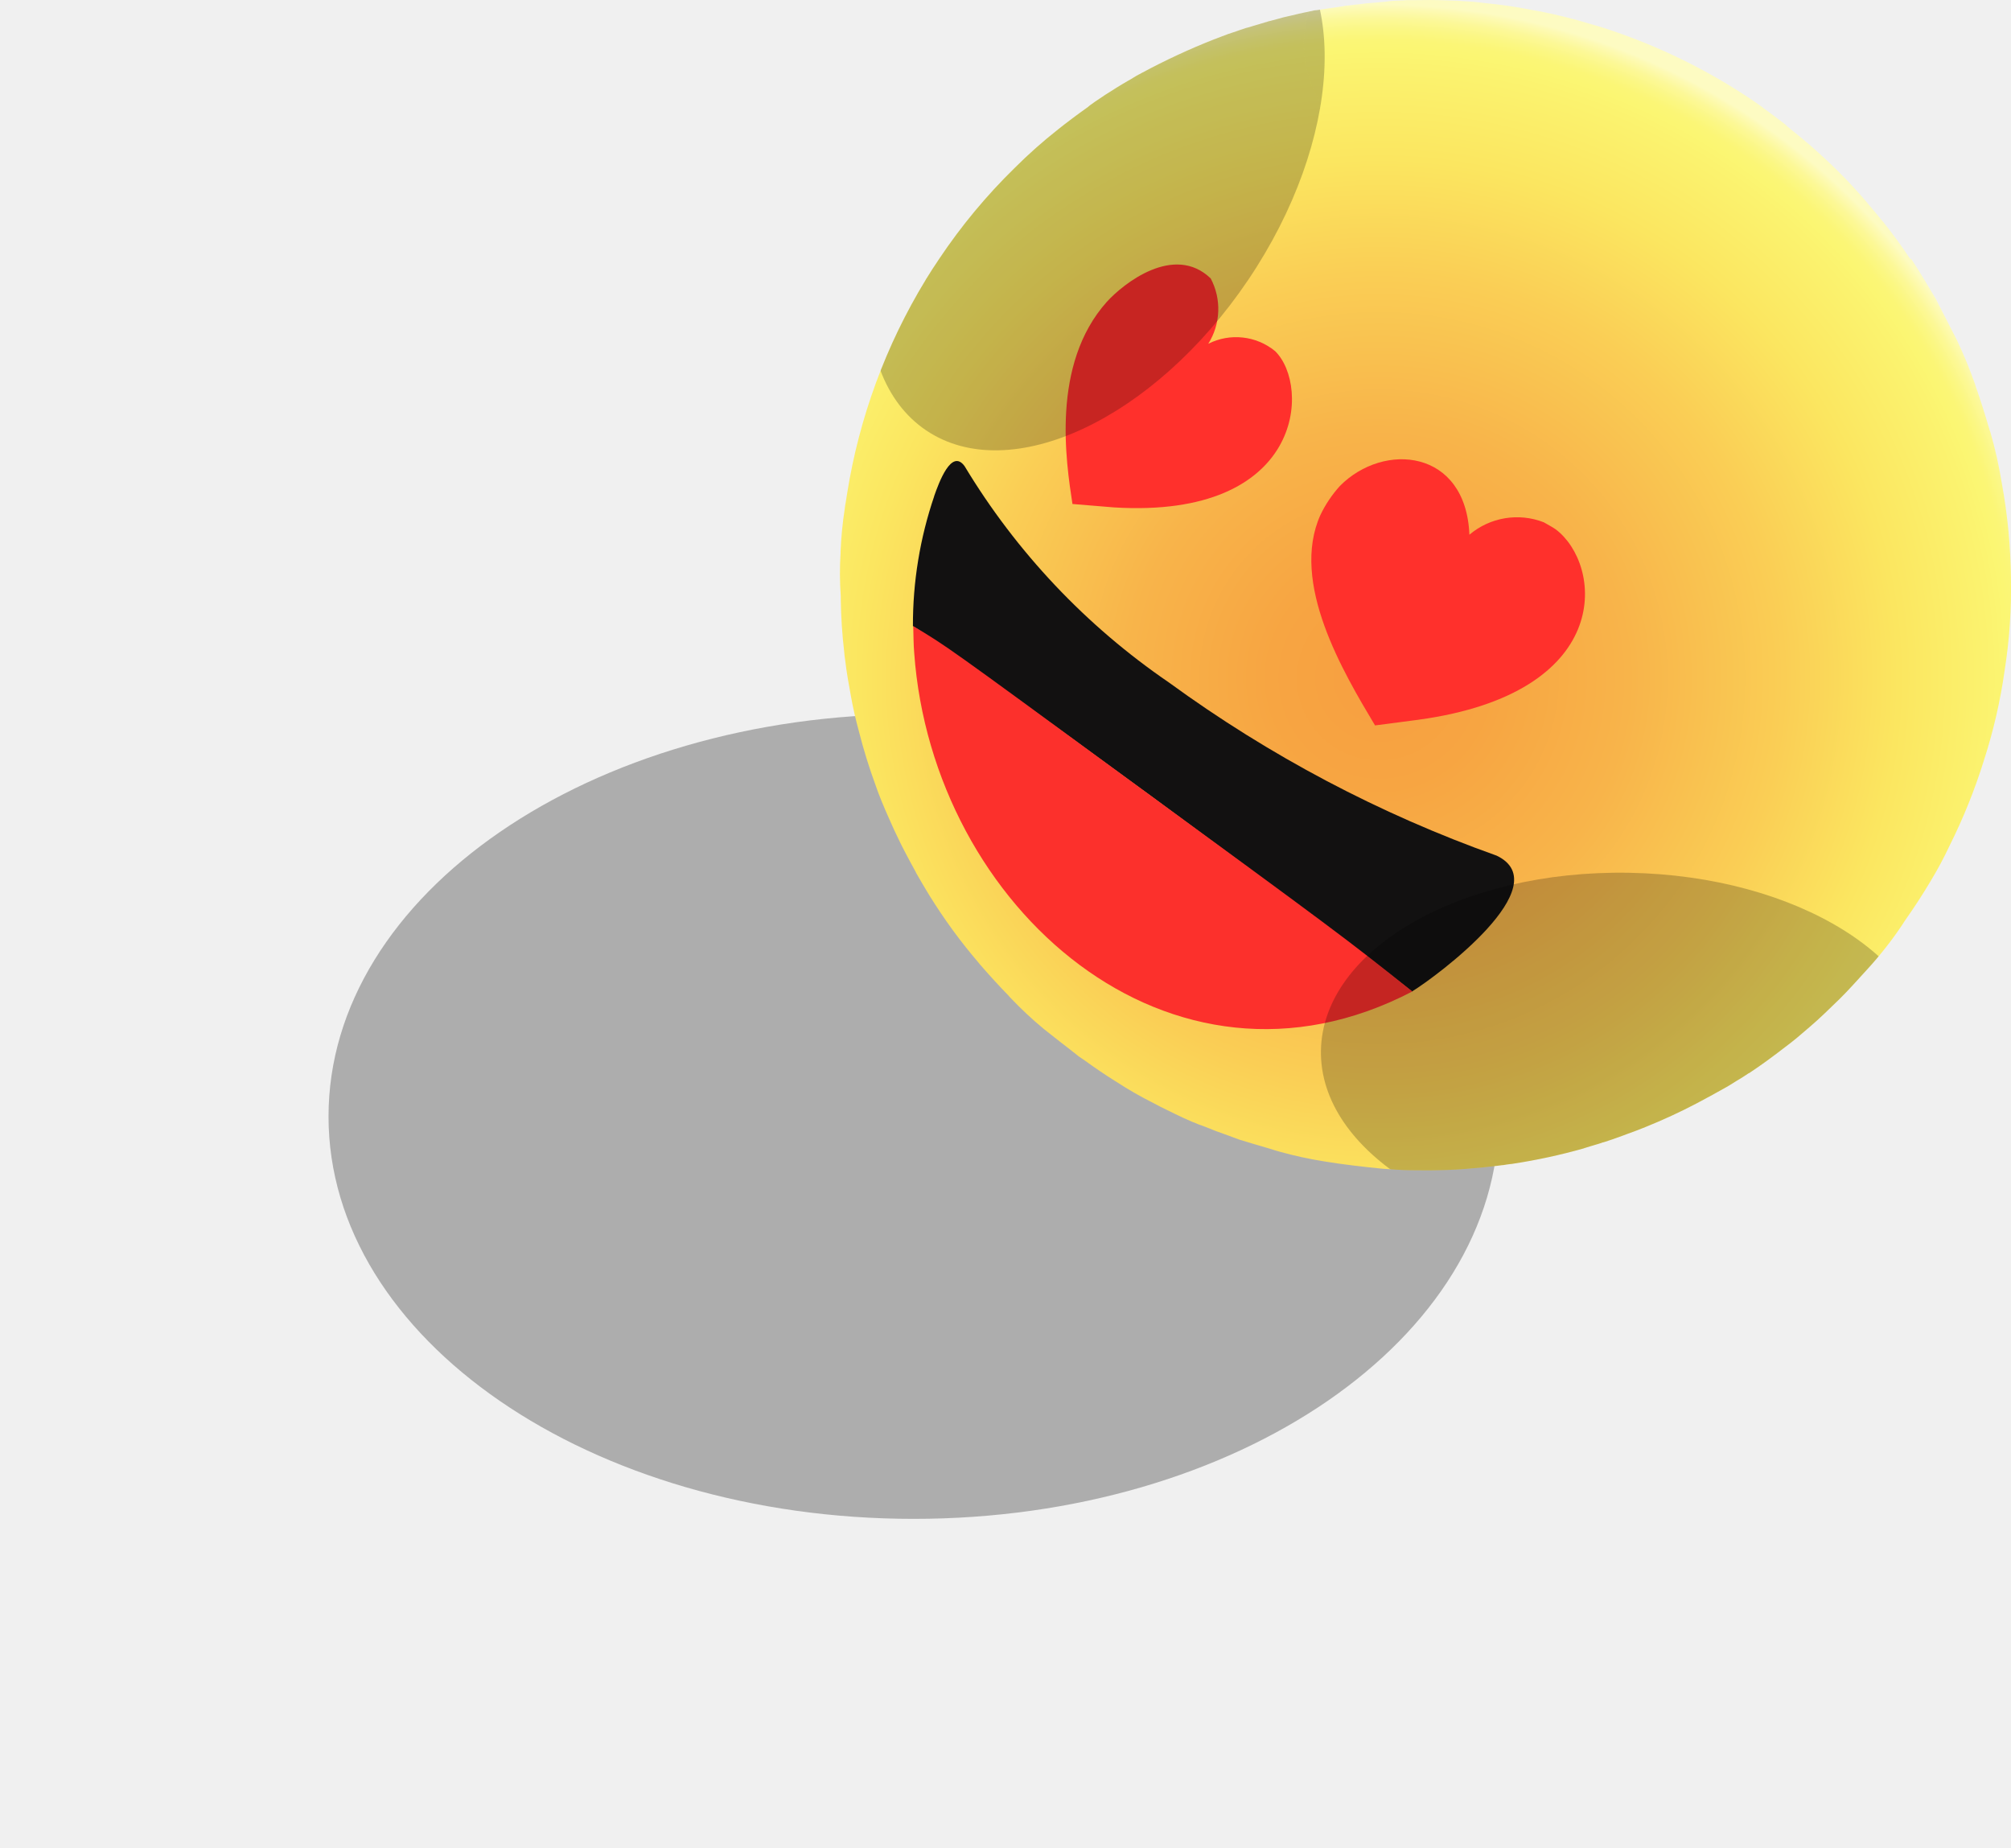
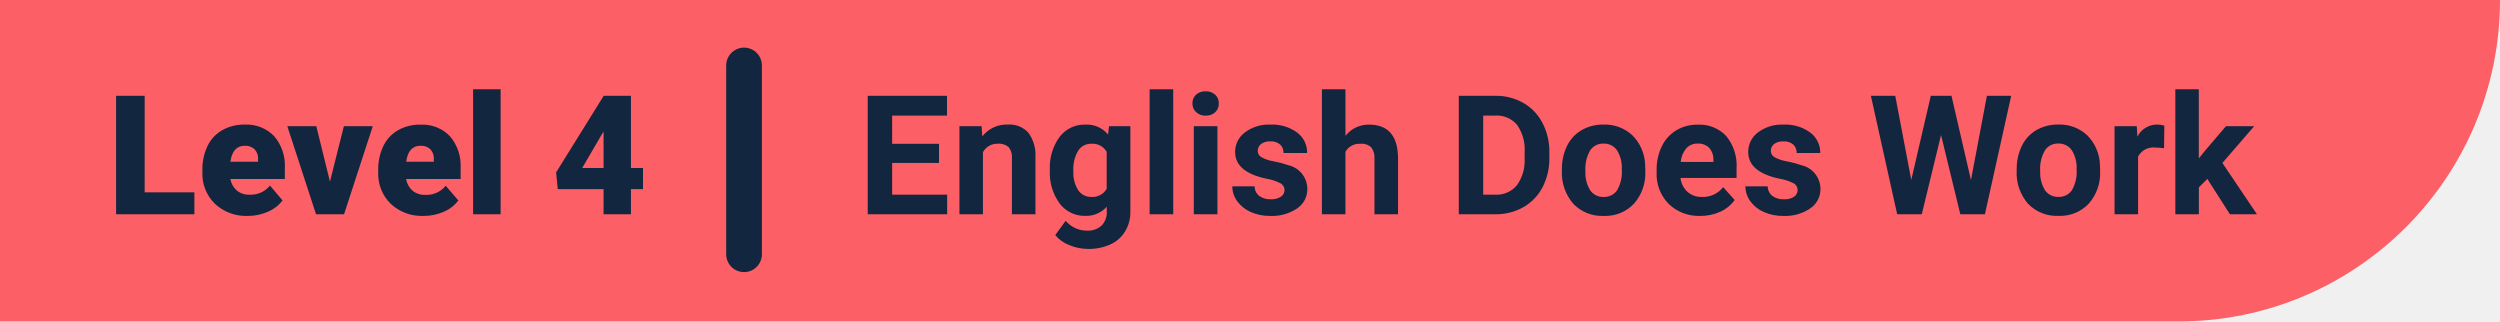
- <svg xmlns="http://www.w3.org/2000/svg" xmlns:xlink="http://www.w3.org/1999/xlink" width="82.478" height="75.758" viewBox="0 0 82.478 75.758">
-   <defs>
-     <radialGradient id="radial-gradient" cx="0.471" cy="0.58" r="0.575" gradientTransform="matrix(-0.999, -0.004, -0.004, 1, 0.933, 0.001)" gradientUnits="objectBoundingBox">
-       <stop offset="0" stop-color="#f79f40" />
-       <stop offset="0.163" stop-color="#f7a542" />
-       <stop offset="0.371" stop-color="#f8b44a" />
-       <stop offset="0.601" stop-color="#face55" />
-       <stop offset="0.771" stop-color="#fbe660" />
-       <stop offset="0.91" stop-color="#fbf36f" />
-       <stop offset="0.932" stop-color="#fbf672" />
-       <stop offset="0.947" stop-color="#fbf676" />
-       <stop offset="0.962" stop-color="#fbf783" />
-       <stop offset="0.978" stop-color="#fcf897" />
-       <stop offset="0.994" stop-color="#fdfab4" />
-       <stop offset="1" stop-color="#fdfbc2" />
-     </radialGradient>
-     <clipPath id="clip-path">
-       <path id="Trazado_116496" data-name="Trazado 116496" d="M52.65,29.84v-.06c0-.11-.03-.77-.15-1.75-.01-.09-.02-.17-.03-.26-.02-.12-.04-.25-.06-.38a23.894,23.894,0,0,0-3.15-8.77c0-.01-.01-.01-.01-.02-.17-.29-.35-.57-.54-.85h0a23.353,23.353,0,0,0-3.06-3.74,20.449,20.449,0,0,0-1.77-1.6c-.39-.32-.78-.62-1.19-.91a.265.265,0,0,1-.06-.05l-.05-.04-.21-.15c-.26-.18-.55-.37-.86-.57h0c-.01-.01-.02-.01-.03-.02-.15-.09-.3-.19-.47-.28-.07-.04-.15-.09-.22-.13s-.12-.07-.19-.11a1.092,1.092,0,0,0-.15-.08,25.413,25.413,0,0,0-2.93-1.4c-.26-.11-.47-.18-.58-.23l-.18-.07-.18-.07c-.01,0-.02-.01-.03-.01l-.04-.01-.3-.1-.04-.01c-.01,0-.03-.01-.04-.01l-.2-.07a2.759,2.759,0,0,0-.27-.08l-.23-.07c-.04-.01-.09-.03-.13-.04-.01,0-.03-.01-.04-.01s-.03-.01-.05-.01a.636.636,0,0,1-.07-.02l-.26-.07-.22-.06c-.07-.02-.14-.03-.21-.05h-.01l-.13-.03-.25-.06-.18-.04a2.049,2.049,0,0,0-.24-.05c-.01,0-.03-.01-.04-.01-.06-.01-.12-.03-.18-.04l-.11-.02-.13-.03h-.02l-.04-.01c-.02,0-.05-.01-.07-.01a1.766,1.766,0,0,1-.2-.04.6.6,0,0,0-.12-.02h0a2.068,2.068,0,0,1-.22-.04l-.19-.03c-.03-.01-.07-.01-.11-.02a.985.985,0,0,0-.17-.02,1,1,0,0,0-.16-.02l-.27-.03-.25-.03c-.03,0-.05-.01-.08-.01h-.02a1.641,1.641,0,0,0-.23-.02l-.34-.03c-.08-.01-.16-.01-.23-.02-.09-.01-.17-.01-.26-.02s-.18-.01-.27-.02A.97.97,0,0,1,29.76,7h-.37c-.48-.01-.96-.01-1.45,0-.11,0-.21,0-.31.01s-.22.01-.32.02c-.07,0-.13.01-.19.01-.16.01-.31.02-.46.04-.05,0-.11.01-.16.01-.22.02-.43.04-.64.07-.1.01-.2.02-.3.04h-.01c-.02,0-.04.01-.06.01q-.24.03-.45.06c-.11.02-.23.04-.34.05-.26.04-.47.08-.61.11-.7.14-1.38.3-2.06.5-.41.11-.77.22-1.21.38a24.021,24.021,0,0,0-5.31,2.61h0c-.17.11-.33.22-.49.33a.265.265,0,0,0-.06.05c-.28.2-.56.4-.84.61a.423.423,0,0,1-.07.05l-.02.02-.02.02c-.01.01-.02.02-.03.02s-.02.01-.03.02c-.08.06-.15.12-.23.18-.15.12-.3.24-.44.36-.08.07-.16.13-.24.2-.16.14-.32.27-.46.4l-.02.02-.02.02c-.03.03-.07.06-.1.09-.75.69-1.21,1.19-1.24,1.22-.23.25-.46.51-.69.77-.16.19-.33.38-.5.59-.01.01-.02.03-.04.04l-.03.03c-.34.42-.69.89-1.08,1.46l-.01.01-.01.01c-.01.01-.01.02-.02.02-.18.26-.36.55-.54.86-.16.26-.32.52-.46.75l-.46.88c-.15.29-.29.56-.42.82a16.758,16.758,0,0,0-.76,1.82h0v.01c-.22.6-.42,1.23-.6,1.84l-.01.02a.037.037,0,0,1-.01.03,17.968,17.968,0,0,0-.5,2.13,23.506,23.506,0,0,0-.17,7.66,22.794,22.794,0,0,0,.82,3.68,23.944,23.944,0,0,0,1.38,3.51,15.311,15.311,0,0,0,.75,1.42c.32.56.68,1.11,1.06,1.66.04.07.09.13.13.2a16,16,0,0,0,1.39,1.8c.34.37.78.88,1.14,1.24s.83.82,1.22,1.15h0c.42.37.6.53.99.83q.72.585,1.47,1.08h.01c.16.11.32.22.49.32.19.12.38.24.55.34.09.05.22.13.36.21a.573.573,0,0,1,.07.04c.15.09.33.18.52.29.04.02.09.05.13.07a22.789,22.789,0,0,0,2.12,1c.18.07.42.17.7.28l.24.09.42.15.3.1.11.03c.01,0,.01,0,.02.01l.16.05a2.759,2.759,0,0,0,.27.08l.26.08c.01,0,.02,0,.02.01a22.1,22.1,0,0,0,2.96.66l.09.01c.08.01.17.03.27.04h.03l.23.03.53.06c.24.03.56.05.79.07s.49.03.74.04h.02c.13.01.25.01.37.01.33.01.77,0,1.1.01s.79-.03,1.13-.05c.72-.06,1.68-.17,2.39-.28a18.747,18.747,0,0,0,1.84-.38c.14-.04.28-.08.43-.12.43-.12.87-.25,1.24-.36l.43-.16c.35-.12.69-.25,1.03-.38l.17-.06c.4-.15.89-.38,1.32-.59.19-.09.37-.18.55-.28a15.71,15.71,0,0,0,1.56-.88c.02-.01.03-.02.05-.03.41-.26.82-.52,1.22-.81.09-.06.18-.12.26-.17l.44-.34c.12-.09.23-.18.35-.27l.66-.52a14.289,14.289,0,0,0,1.37-1.26l.03-.03.07-.07c.35-.35.74-.77,1.2-1.29a.138.138,0,0,0,.03-.04h0a20.958,20.958,0,0,0,2.02-2.71c.01-.01.01-.02.02-.03.19-.3.38-.61.57-.95v-.01h0c.08-.14.16-.29.24-.44.11-.2.22-.41.31-.59l.09-.18c.16-.32.31-.65.47-.99.21-.47.41-.94.56-1.36h0c.26-.7.5-1.44.71-2.23.13-.48.25-.96.33-1.41.1-.48.18-.98.25-1.5.02-.12.03-.23.05-.34.08-.69.14-1.41.16-2.14v-.13C52.68,31.04,52.68,30.45,52.65,29.84Z" transform="translate(-4.654 -6.992)" />
-     </clipPath>
-     <linearGradient id="linear-gradient" x1="-0.166" y1="-323.933" x2="-1.166" y2="-323.933" gradientUnits="objectBoundingBox">
-       <stop offset="0" stop-color="#19b79c" />
-       <stop offset="0.405" stop-color="#1dbb9e" />
-       <stop offset="0.825" stop-color="#2ac8a3" />
-       <stop offset="0.997" stop-color="#31cfa6" />
-     </linearGradient>
-     <linearGradient id="linear-gradient-2" x1="-2.106" y1="-363.238" x2="-3.08" y2="-363.238" xlink:href="#linear-gradient" />
-     <clipPath id="clip-path-2">
-       <path id="Trazado_116504" data-name="Trazado 116504" d="M4.652,29.65v-.06a15.757,15.757,0,0,1,.17-1.74,2.335,2.335,0,0,1,.04-.26c.02-.12.04-.25.06-.38a24.088,24.088,0,0,1,3.22-8.75c0-.01.01-.01.01-.02.18-.29.36-.57.55-.85h0a23.39,23.39,0,0,1,3.09-3.72,20.134,20.134,0,0,1,1.78-1.58q.585-.465,1.2-.9a.265.265,0,0,0,.06-.05l.05-.04.21-.15c.26-.18.55-.37.86-.56h0c.01-.01.02-.01.03-.02.15-.09.31-.19.47-.28a2.53,2.53,0,0,0,.22-.13c.06-.04.12-.07.19-.11.05-.03.1-.05.15-.08a27.308,27.308,0,0,1,2.95-1.37c.26-.1.47-.18.58-.22l.18-.06.18-.06c.01,0,.02-.01.03-.01l.05-.02.3-.1.04-.01c.01,0,.03-.01.04-.01l.2-.06c.08-.02.19-.06.27-.08l.23-.07a.647.647,0,0,0,.13-.04c.01,0,.03-.01.04-.01s.03-.01.05-.01a.637.637,0,0,0,.07-.02l.26-.07.22-.06c.07-.02.14-.03.21-.05h.01l.13-.03c.08-.02.18-.04.25-.06l.18-.04c.08-.02.16-.03.24-.05.01,0,.03-.01.04-.01a1.163,1.163,0,0,0,.18-.04l.11-.01.13-.02h.02l.04-.01c.02,0,.05-.01.07-.01l.2-.03c.04-.01.09-.01.13-.02h0l.22-.03.19-.03a.516.516,0,0,0,.11-.02.985.985,0,0,1,.17-.02c.06-.01.11-.01.16-.02l.27-.03.25-.03c.03,0,.05-.01.08-.01h.02c.07-.01.15-.01.23-.02l.34-.03c.08-.01.16-.01.23-.02a1.569,1.569,0,0,1,.24-.03,2.437,2.437,0,0,1,.27-.01.86.86,0,0,1,.16-.01l.15-.01h.24c.49-.01.97-.01,1.45.01.11,0,.21.01.31.01s.22.01.32.02c.07,0,.13.01.19.01.16.01.31.02.46.04.05.01.11.01.16.02.22.02.43.05.64.07.1.01.2.03.3.04h.01c.02,0,.04.01.06.01.16.02.31.05.45.07l.34.06c.26.05.47.09.6.11.69.14,1.38.31,2.06.52.41.11.76.23,1.21.39a24.178,24.178,0,0,1,5.28,2.65h0c.16.11.33.22.49.34a.265.265,0,0,1,.06.05c.28.2.56.41.83.62a.424.424,0,0,0,.07.05l.02.02.02.02.03.03c.01.01.02.01.02.02.08.06.15.12.22.18.15.12.3.24.44.36.08.07.16.14.24.2.16.14.31.28.46.41l.02.02.02.02c.03.03.07.06.1.09.75.69,1.2,1.2,1.23,1.23.23.25.46.51.68.78.16.19.32.38.49.59.01.01.02.03.04.04l.02.03c.33.42.69.89,1.07,1.47l.04.01.01.01c.01.01.01.02.02.02.17.26.36.56.54.86.16.26.31.53.45.75l.45.88c.15.29.29.56.42.82a18.431,18.431,0,0,1,.75,1.83h0v.01c.21.6.41,1.23.59,1.85l.01.02a.037.037,0,0,0,.01.03,17.59,17.59,0,0,1,.48,2.14,22.71,22.71,0,0,1,.37,3.87,21.465,21.465,0,0,1-.26,3.8,21.96,21.96,0,0,1-.85,3.68,23.286,23.286,0,0,1-1.41,3.5,15.244,15.244,0,0,1-.76,1.42c-.33.56-.69,1.11-1.07,1.65-.04.07-.09.13-.13.2a15.2,15.2,0,0,1-1.41,1.79c-.34.37-.79.88-1.15,1.23s-.84.82-1.22,1.14h0c-.43.37-.6.52-1,.82-.49.38-.98.74-1.48,1.07H41.9c-.16.11-.32.21-.49.31-.19.12-.38.24-.55.33-.09.05-.22.12-.36.2a.574.574,0,0,0-.07.04c-.15.08-.33.18-.52.28-.04.02-.09.05-.13.07a23.108,23.108,0,0,1-2.12.98c-.18.07-.42.17-.71.27l-.24.09-.42.15-.3.1-.11.03c-.01,0-.01,0-.02.01l-.16.05c-.08.02-.19.06-.27.08l-.26.08c-.01,0-.02,0-.02.01a23.962,23.962,0,0,1-2.96.64l-.09.01c-.08.01-.17.02-.27.04H31.8l-.23.03-.53.06c-.24.02-.56.05-.79.07s-.49.03-.74.04h-.02c-.13,0-.25.01-.37.01-.33.01-.77,0-1.1,0s-.79-.04-1.13-.06c-.72-.07-1.68-.18-2.39-.3a16.281,16.281,0,0,1-1.84-.4c-.14-.04-.28-.08-.43-.13-.43-.12-.87-.26-1.24-.37l-.43-.16c-.35-.12-.69-.25-1.03-.39l-.17-.06c-.4-.15-.88-.38-1.32-.6-.19-.09-.37-.18-.55-.28a15.612,15.612,0,0,1-1.55-.89.219.219,0,0,0-.05-.03c-.41-.26-.81-.53-1.21-.82-.09-.06-.17-.12-.25-.17L14,49.97c-.12-.09-.23-.18-.35-.27l-.66-.52a15.233,15.233,0,0,1-1.36-1.27l-.03-.03-.06-.07c-.34-.35-.74-.78-1.19-1.3a.138.138,0,0,1-.03-.04h0a21.889,21.889,0,0,1-2-2.73c-.01-.01-.01-.02-.02-.03-.18-.3-.37-.61-.56-.95v-.01h0c-.08-.14-.16-.29-.24-.44-.11-.21-.22-.41-.31-.59l-.09-.18c-.16-.32-.31-.65-.46-.99-.21-.47-.41-.95-.55-1.36h0a22.441,22.441,0,0,1-.69-2.23c-.13-.48-.24-.96-.32-1.41-.09-.49-.18-.98-.24-1.5-.02-.12-.03-.23-.04-.34a21.166,21.166,0,0,1-.14-2.14v-.13A13.347,13.347,0,0,1,4.652,29.65Z" transform="translate(-4.627 -6.983)" fill="url(#radial-gradient)" />
-     </clipPath>
-   </defs>
-   <g id="Grupo_157926" data-name="Grupo 157926" transform="translate(13.474)">
-     <ellipse id="Elipse_4737" data-name="Elipse 4737" cx="24" cy="16.5" rx="24" ry="16.5" transform="translate(0 29.284)" fill="#0b0b0b" opacity="0.292" style="mix-blend-mode: multiply;isolation: isolate" />
-     <path id="Trazado_116493" data-name="Trazado 116493" d="M4.652,29.65v-.06a15.757,15.757,0,0,1,.17-1.74,2.335,2.335,0,0,1,.04-.26c.02-.12.04-.25.06-.38a24.088,24.088,0,0,1,3.22-8.75c0-.01.01-.01.01-.02.18-.29.36-.57.55-.85h0a23.39,23.39,0,0,1,3.09-3.72,20.134,20.134,0,0,1,1.78-1.58q.585-.465,1.2-.9a.265.265,0,0,0,.06-.05l.05-.04.21-.15c.26-.18.55-.37.86-.56h0c.01-.01.02-.01.03-.02.15-.09.31-.19.47-.28a2.53,2.53,0,0,0,.22-.13c.06-.04.12-.07.19-.11.05-.03.1-.05.15-.08a27.308,27.308,0,0,1,2.95-1.37c.26-.1.47-.18.58-.22l.18-.06.18-.06c.01,0,.02-.01.03-.01l.05-.02.3-.1.04-.01c.01,0,.03-.01.04-.01l.2-.06c.08-.02.19-.06.27-.08l.23-.07a.647.647,0,0,0,.13-.04c.01,0,.03-.01.04-.01s.03-.01.05-.01a.637.637,0,0,0,.07-.02l.26-.07.22-.06c.07-.02.14-.03.21-.05h.01l.13-.03c.08-.02.18-.04.25-.06l.18-.04c.08-.02.16-.03.24-.05.01,0,.03-.01.04-.01a1.163,1.163,0,0,0,.18-.04l.11-.01.13-.02h.02l.04-.01c.02,0,.05-.01.07-.01l.2-.03c.04-.01.09-.01.13-.02h0l.22-.03.19-.03a.516.516,0,0,0,.11-.02.985.985,0,0,1,.17-.02c.06-.01.11-.01.16-.02l.27-.03.25-.03c.03,0,.05-.01.08-.01h.02c.07-.01.15-.01.23-.02l.34-.03c.08-.01.16-.01.23-.02a1.569,1.569,0,0,1,.24-.03,2.437,2.437,0,0,1,.27-.01.86.86,0,0,1,.16-.01l.15-.01h.24c.49-.01.97-.01,1.45.01.11,0,.21.01.31.01s.22.01.32.02c.07,0,.13.01.19.01.16.01.31.02.46.04.05.01.11.01.16.02.22.02.43.05.64.07.1.01.2.03.3.04h.01c.02,0,.04.01.06.01.16.02.31.05.45.07l.34.06c.26.05.47.09.6.11.69.14,1.38.31,2.06.52.41.11.76.23,1.21.39a24.178,24.178,0,0,1,5.28,2.65h0c.16.11.33.22.49.34a.265.265,0,0,1,.06.05c.28.2.56.41.83.62a.424.424,0,0,0,.07.05l.02.02.02.02.03.03c.01.01.02.01.02.02.08.06.15.12.22.18.15.12.3.24.44.36.08.07.16.14.24.2.16.14.31.28.46.41l.02.02.02.02c.03.03.07.06.1.09.75.69,1.2,1.2,1.23,1.23.23.25.46.51.68.78.16.19.32.38.49.59.01.01.02.03.04.04l.02.03c.33.42.69.89,1.07,1.47l.04.01.01.01c.01.01.01.02.02.02.17.26.36.56.54.86.16.26.31.53.45.75l.45.88c.15.29.29.56.42.82a18.431,18.431,0,0,1,.75,1.83h0v.01c.21.6.41,1.23.59,1.85l.01.02a.037.037,0,0,0,.01.03,17.59,17.59,0,0,1,.48,2.14,22.71,22.71,0,0,1,.37,3.87,21.465,21.465,0,0,1-.26,3.8,21.96,21.96,0,0,1-.85,3.68,23.286,23.286,0,0,1-1.41,3.5,15.244,15.244,0,0,1-.76,1.42c-.33.56-.69,1.11-1.07,1.65-.04.07-.09.13-.13.2a15.2,15.2,0,0,1-1.41,1.79c-.34.37-.79.88-1.15,1.23s-.84.82-1.22,1.14h0c-.43.37-.6.52-1,.82-.49.38-.98.74-1.48,1.07H41.9c-.16.11-.32.21-.49.31-.19.12-.38.24-.55.33-.09.05-.22.12-.36.2a.574.574,0,0,0-.07.04c-.15.08-.33.18-.52.28-.04.02-.09.05-.13.07a23.108,23.108,0,0,1-2.12.98c-.18.07-.42.17-.71.27l-.24.09-.42.15-.3.1-.11.03c-.01,0-.01,0-.02.01l-.16.05c-.08.02-.19.06-.27.08l-.26.08c-.01,0-.02,0-.02.01a23.962,23.962,0,0,1-2.96.64l-.09.01c-.08.01-.17.02-.27.04H31.8l-.23.03-.53.06c-.24.02-.56.05-.79.07s-.49.03-.74.04h-.02c-.13,0-.25.01-.37.01-.33.01-.77,0-1.1,0s-.79-.04-1.13-.06c-.72-.07-1.68-.18-2.39-.3a16.281,16.281,0,0,1-1.84-.4c-.14-.04-.28-.08-.43-.13-.43-.12-.87-.26-1.24-.37l-.43-.16c-.35-.12-.69-.25-1.03-.39l-.17-.06c-.4-.15-.88-.38-1.32-.6-.19-.09-.37-.18-.55-.28a15.612,15.612,0,0,1-1.55-.89.219.219,0,0,0-.05-.03c-.41-.26-.81-.53-1.21-.82-.09-.06-.17-.12-.25-.17L14,49.97c-.12-.09-.23-.18-.35-.27l-.66-.52a15.233,15.233,0,0,1-1.36-1.27l-.03-.03-.06-.07c-.34-.35-.74-.78-1.19-1.3a.138.138,0,0,1-.03-.04h0a21.889,21.889,0,0,1-2-2.73c-.01-.01-.01-.02-.02-.03-.18-.3-.37-.61-.56-.95v-.01h0c-.08-.14-.16-.29-.24-.44-.11-.21-.22-.41-.31-.59l-.09-.18c-.16-.32-.31-.65-.46-.99-.21-.47-.41-.95-.55-1.36h0a22.441,22.441,0,0,1-.69-2.23c-.13-.48-.24-.96-.32-1.41-.09-.49-.18-.98-.24-1.5-.02-.12-.03-.23-.04-.34a21.166,21.166,0,0,1-.14-2.14v-.13A13.347,13.347,0,0,1,4.652,29.65Z" transform="translate(16.349 -6.983)" fill="url(#radial-gradient)" />
-     <g id="Grupo_86225" data-name="Grupo 86225" transform="translate(20.955 0.009)" clip-path="url(#clip-path)">
-       <path id="Trazado_116494" data-name="Trazado 116494" d="M50.67,21.64a4.37,4.37,0,0,1,.18-.46C50.8,21.33,50.74,21.48,50.67,21.64Z" transform="translate(-48.844 -6.992)" fill="url(#linear-gradient)" />
-       <path id="Trazado_116495" data-name="Trazado 116495" d="M4.7,34.92c.03-.14.05-.28.08-.41C4.75,34.65,4.73,34.79,4.7,34.92Z" transform="translate(43.196 -6.992)" fill="url(#linear-gradient-2)" />
-     </g>
-     <path id="Trazado_116497" data-name="Trazado 116497" d="M25.873,27.33A16.375,16.375,0,0,0,25,32.66c2.26,1.39,16.97,12.2,20.47,14.98,1.03-.63,6.02-4.35,3.47-5.57a52.925,52.925,0,0,1-13.44-7.1,28.664,28.664,0,0,1-8.38-8.87c-.54-.75-1.06.69-1.25,1.23" transform="translate(-1.032 -6.983)" fill="#121111" />
-     <path id="Trazado_116499" data-name="Trazado 116499" d="M29.22,33.76c.75,10.43,10.52,19.05,20.43,13.88-2.65-2.12-3.33-2.62-11.66-8.71-7.45-5.46-7.45-5.46-8.81-6.27.01.33.01.77.04,1.1" transform="translate(-5.199 -6.983)" fill="#fc302c" />
-     <g id="Grupo_86231" data-name="Grupo 86231" transform="translate(40.307 18.833)">
-       <path id="Trazado_116501" data-name="Trazado 116501" d="M22.473,28.1c-1.25,2.78.93,6.44,2.24,8.63.65-.09,1.52-.19,2.17-.29,7.67-1.22,7.14-6.32,5.24-7.75-.14-.1-.34-.2-.49-.29a3.024,3.024,0,0,0-3.05.51c-.14-3.51-3.51-3.82-5.31-2a4.969,4.969,0,0,0-.8,1.19" transform="translate(-22.099 -25.816)" fill="#ff302c" />
-     </g>
-     <g id="Grupo_86232" data-name="Grupo 86232" transform="translate(30.232 10.846)">
-       <path id="Trazado_116503" data-name="Trazado 116503" d="M35.806,19.36c-2.3,2.57-1.67,6.58-1.41,8.29.51.04,1.19.1,1.7.14,7.78.48,8.08-4.98,6.61-6.41a2.529,2.529,0,0,0-2.74-.3,2.679,2.679,0,0,0,.1-2.68c-1.5-1.44-3.58.21-4.26.96" transform="translate(-34.117 -17.829)" fill="#ff302c" />
-     </g>
-     <g id="Enmascarar_grupo_59" data-name="Enmascarar grupo 59" transform="translate(20.976 0)" clip-path="url(#clip-path-2)">
-       <g id="Grupo_86233" data-name="Grupo 86233" transform="translate(-2.683 -7.272)" opacity="0.561" style="mix-blend-mode: multiply;isolation: isolate">
-         <g id="Grupo_86230" data-name="Grupo 86230" transform="translate(0)">
-           <ellipse id="Elipse_4734" data-name="Elipse 4734" cx="12.5" cy="7.5" rx="12.5" ry="7.5" transform="translate(21.707 1.557)" fill="#fff" opacity="0.743" />
-           <ellipse id="Elipse_4735" data-name="Elipse 4735" cx="12.5" cy="7.5" rx="12.5" ry="7.5" transform="translate(26.415 8.388) rotate(124)" opacity="0.387" />
-           <ellipse id="Elipse_4736" data-name="Elipse 4736" cx="12.5" cy="7.5" rx="12.5" ry="7.5" transform="matrix(-1, -0.017, 0.017, -1, 47.282, 58.274)" opacity="0.387" />
-         </g>
-       </g>
-     </g>
+ <svg xmlns="http://www.w3.org/2000/svg" width="210" height="27" viewBox="0 0 210 27">
+   <g id="Grupo_173638" data-name="Grupo 173638" transform="translate(-242.333 -167)">
+     <path id="Trazado_150550" data-name="Trazado 150550" d="M0,0H210a27,27,0,0,1-27,27H0Z" transform="translate(242.333 167)" fill="#fc5f65" />
+     <path id="Trazado_178016" data-name="Trazado 178016" d="M3.151-1.846H7.328V0H.752V-9.953h2.4ZM11.813.137A3.8,3.8,0,0,1,9.058-.878,3.506,3.506,0,0,1,8-3.521v-.191a4.542,4.542,0,0,1,.42-2A3.076,3.076,0,0,1,9.652-7.058a3.7,3.7,0,0,1,1.914-.475,3.2,3.2,0,0,1,2.461.967,3.8,3.8,0,0,1,.9,2.7v.9H10.35A1.66,1.66,0,0,0,10.89-2a1.607,1.607,0,0,0,1.08.355,2.07,2.07,0,0,0,1.709-.766l1.053,1.244a2.943,2.943,0,0,1-1.22.947A4.123,4.123,0,0,1,11.813.137Zm-.26-5.893q-1.012,0-1.2,1.34h2.324v-.178a1.141,1.141,0,0,0-.28-.858A1.115,1.115,0,0,0,11.553-5.756Zm7.164,3.015L19.886-7.4h2.427L19.9,0H17.548L15.135-7.4h2.434ZM26.578.137A3.8,3.8,0,0,1,23.823-.878a3.506,3.506,0,0,1-1.053-2.642v-.191a4.542,4.542,0,0,1,.42-2,3.076,3.076,0,0,1,1.227-1.343,3.7,3.7,0,0,1,1.914-.475,3.2,3.2,0,0,1,2.461.967,3.8,3.8,0,0,1,.9,2.7v.9h-4.58a1.66,1.66,0,0,0,.54.978,1.607,1.607,0,0,0,1.08.355,2.07,2.07,0,0,0,1.709-.766L29.5-1.162a2.943,2.943,0,0,1-1.22.947A4.123,4.123,0,0,1,26.578.137Zm-.26-5.893q-1.012,0-1.2,1.34h2.324v-.178a1.141,1.141,0,0,0-.28-.858A1.115,1.115,0,0,0,26.318-5.756ZM33.052,0H30.741V-10.5h2.311ZM44-3.89h1.012v1.777H44V0H41.7V-2.112H37.851l-.137-1.408L41.7-9.933v-.021H44Zm-4.095,0H41.7V-6.952l-.144.232Z" transform="translate(251.333 185)" fill="#12263f" />
+     <path id="Trazado_178017" data-name="Trazado 178017" d="M6.877-4.313H2.939v2.666H7.561V0H.889V-9.953H7.547v1.661H2.939V-5.92H6.877ZM10.452-7.4l.062.854a2.582,2.582,0,0,1,2.126-.991,2.146,2.146,0,0,1,1.75.69,3.221,3.221,0,0,1,.588,2.064V0H13V-4.73a1.282,1.282,0,0,0-.273-.913,1.224,1.224,0,0,0-.909-.284,1.359,1.359,0,0,0-1.251.711V0H8.593V-7.4Zm5.735,3.644A4.335,4.335,0,0,1,17-6.494a2.625,2.625,0,0,1,2.184-1.039,2.3,2.3,0,0,1,1.894.834l.082-.7h1.791v7.15a3.161,3.161,0,0,1-.441,1.688,2.832,2.832,0,0,1-1.241,1.094,4.362,4.362,0,0,1-1.873.376,4.056,4.056,0,0,1-1.586-.325,2.815,2.815,0,0,1-1.169-.837l.875-1.2a2.314,2.314,0,0,0,1.791.827,1.694,1.694,0,0,0,1.224-.42,1.577,1.577,0,0,0,.438-1.193v-.4a2.285,2.285,0,0,1-1.8.772A2.618,2.618,0,0,1,17.011-.906a4.334,4.334,0,0,1-.824-2.765Zm1.976.147a2.7,2.7,0,0,0,.4,1.578,1.283,1.283,0,0,0,1.107.572,1.372,1.372,0,0,0,1.292-.678V-5.249a1.369,1.369,0,0,0-1.278-.678,1.291,1.291,0,0,0-1.118.582A3.042,3.042,0,0,0,18.163-3.606ZM26.551,0H24.568V-10.5h1.982Zm3.712,0H28.28V-7.4h1.982Zm-2.1-9.311a.973.973,0,0,1,.3-.731,1.117,1.117,0,0,1,.81-.287,1.12,1.12,0,0,1,.807.287.967.967,0,0,1,.3.731.97.97,0,0,1-.3.738,1.122,1.122,0,0,1-.8.287,1.122,1.122,0,0,1-.8-.287A.97.97,0,0,1,28.164-9.311ZM35.9-2.044a.637.637,0,0,0-.359-.571,4.077,4.077,0,0,0-1.152-.373q-2.639-.554-2.639-2.242a2.032,2.032,0,0,1,.817-1.644,3.3,3.3,0,0,1,2.136-.66,3.547,3.547,0,0,1,2.252.663A2.09,2.09,0,0,1,37.8-5.147H35.82a.956.956,0,0,0-.273-.7,1.157,1.157,0,0,0-.854-.277,1.182,1.182,0,0,0-.772.226.712.712,0,0,0-.273.574.609.609,0,0,0,.311.53,3.2,3.2,0,0,0,1.049.349,8.571,8.571,0,0,1,1.244.332,2.044,2.044,0,0,1,1.565,1.989,1.929,1.929,0,0,1-.868,1.637,3.745,3.745,0,0,1-2.242.625,3.912,3.912,0,0,1-1.651-.332A2.77,2.77,0,0,1,31.924-1.1a2.113,2.113,0,0,1-.41-1.248h1.873a1.031,1.031,0,0,0,.39.807,1.546,1.546,0,0,0,.971.28A1.43,1.43,0,0,0,35.6-1.48.67.67,0,0,0,35.9-2.044Zm5.12-4.546a2.466,2.466,0,0,1,1.976-.943q2.406,0,2.44,2.8V0H43.456V-4.683a1.374,1.374,0,0,0-.273-.94,1.172,1.172,0,0,0-.909-.3,1.345,1.345,0,0,0-1.258.67V0H39.04V-10.5h1.976ZM50.538,0V-9.953H53.6a4.651,4.651,0,0,1,2.348.591A4.123,4.123,0,0,1,57.565-7.68,5.187,5.187,0,0,1,58.146-5.2v.458a5.2,5.2,0,0,1-.571,2.468A4.088,4.088,0,0,1,55.966-.6a4.686,4.686,0,0,1-2.345.6Zm2.051-8.292v6.645h.991a2.227,2.227,0,0,0,1.839-.786,3.552,3.552,0,0,0,.649-2.249v-.526a3.609,3.609,0,0,0-.629-2.3A2.219,2.219,0,0,0,53.6-8.292ZM59.2-3.767a4.387,4.387,0,0,1,.424-1.962,3.1,3.1,0,0,1,1.22-1.333,3.56,3.56,0,0,1,1.849-.472,3.368,3.368,0,0,1,2.444.916,3.676,3.676,0,0,1,1.056,2.488l.014.506a3.866,3.866,0,0,1-.95,2.731A3.3,3.3,0,0,1,62.706.137,3.319,3.319,0,0,1,60.153-.889,3.934,3.934,0,0,1,59.2-3.678Zm1.976.14a2.765,2.765,0,0,0,.4,1.612,1.308,1.308,0,0,0,1.135.558,1.311,1.311,0,0,0,1.121-.551,3.025,3.025,0,0,0,.4-1.763,2.737,2.737,0,0,0-.4-1.6,1.311,1.311,0,0,0-1.135-.568,1.29,1.29,0,0,0-1.121.565A3.076,3.076,0,0,0,61.175-3.626ZM70.827.137a3.631,3.631,0,0,1-2.649-1,3.548,3.548,0,0,1-1.022-2.659v-.191A4.468,4.468,0,0,1,67.587-5.7a3.161,3.161,0,0,1,1.22-1.354,3.425,3.425,0,0,1,1.8-.475A3.07,3.07,0,0,1,73-6.576a3.889,3.889,0,0,1,.872,2.714v.807h-4.71a1.835,1.835,0,0,0,.578,1.162,1.746,1.746,0,0,0,1.22.438,2.132,2.132,0,0,0,1.784-.827L73.712-1.2a2.966,2.966,0,0,1-1.2.981A3.947,3.947,0,0,1,70.827.137ZM70.6-5.94a1.234,1.234,0,0,0-.954.4A2.062,2.062,0,0,0,69.18-4.4h2.748V-4.56a1.471,1.471,0,0,0-.355-1.02A1.274,1.274,0,0,0,70.6-5.94ZM79-2.044a.637.637,0,0,0-.359-.571,4.077,4.077,0,0,0-1.152-.373q-2.639-.554-2.639-2.242a2.032,2.032,0,0,1,.817-1.644,3.3,3.3,0,0,1,2.136-.66,3.547,3.547,0,0,1,2.252.663A2.09,2.09,0,0,1,80.9-5.147H78.921a.956.956,0,0,0-.273-.7,1.157,1.157,0,0,0-.854-.277,1.182,1.182,0,0,0-.772.226.712.712,0,0,0-.273.574.609.609,0,0,0,.311.53,3.2,3.2,0,0,0,1.049.349,8.571,8.571,0,0,1,1.244.332,2.044,2.044,0,0,1,1.565,1.989,1.929,1.929,0,0,1-.868,1.637,3.745,3.745,0,0,1-2.242.625,3.912,3.912,0,0,1-1.651-.332A2.77,2.77,0,0,1,75.024-1.1a2.113,2.113,0,0,1-.41-1.248h1.873a1.031,1.031,0,0,0,.39.807,1.546,1.546,0,0,0,.971.28,1.43,1.43,0,0,0,.858-.215A.67.67,0,0,0,79-2.044Zm14.561-.827L94.9-9.953H96.94L94.732,0H92.668l-1.62-6.658L89.428,0H87.363L85.155-9.953H87.2l1.347,7.068,1.641-7.068h1.736Zm3.842-.9a4.387,4.387,0,0,1,.424-1.962,3.1,3.1,0,0,1,1.22-1.333,3.56,3.56,0,0,1,1.849-.472,3.368,3.368,0,0,1,2.444.916,3.676,3.676,0,0,1,1.056,2.488l.014.506a3.866,3.866,0,0,1-.95,2.731,3.3,3.3,0,0,1-2.55,1.029A3.319,3.319,0,0,1,98.352-.889,3.934,3.934,0,0,1,97.4-3.678Zm1.976.14a2.765,2.765,0,0,0,.4,1.612,1.308,1.308,0,0,0,1.135.558,1.311,1.311,0,0,0,1.121-.551,3.025,3.025,0,0,0,.4-1.763,2.737,2.737,0,0,0-.4-1.6,1.311,1.311,0,0,0-1.135-.568,1.29,1.29,0,0,0-1.121.565A3.076,3.076,0,0,0,99.374-3.626Zm10.4-1.918a5.367,5.367,0,0,0-.711-.055,1.447,1.447,0,0,0-1.47.759V0h-1.976V-7.4h1.866l.055.882a1.831,1.831,0,0,1,1.647-1.019,2.07,2.07,0,0,1,.615.089Zm3.637,2.577-.711.711V0h-1.976V-10.5H112.7v5.817l.383-.492L114.98-7.4h2.372L114.68-4.313,117.585,0h-2.27Z" transform="translate(314.333 185)" fill="#12263f" />
+     <path id="Trazado_178018" data-name="Trazado 178018" d="M0,0V15.857" transform="translate(304.833 172.5)" fill="none" stroke="#12263f" stroke-linecap="round" stroke-width="3" />
  </g>
</svg>
